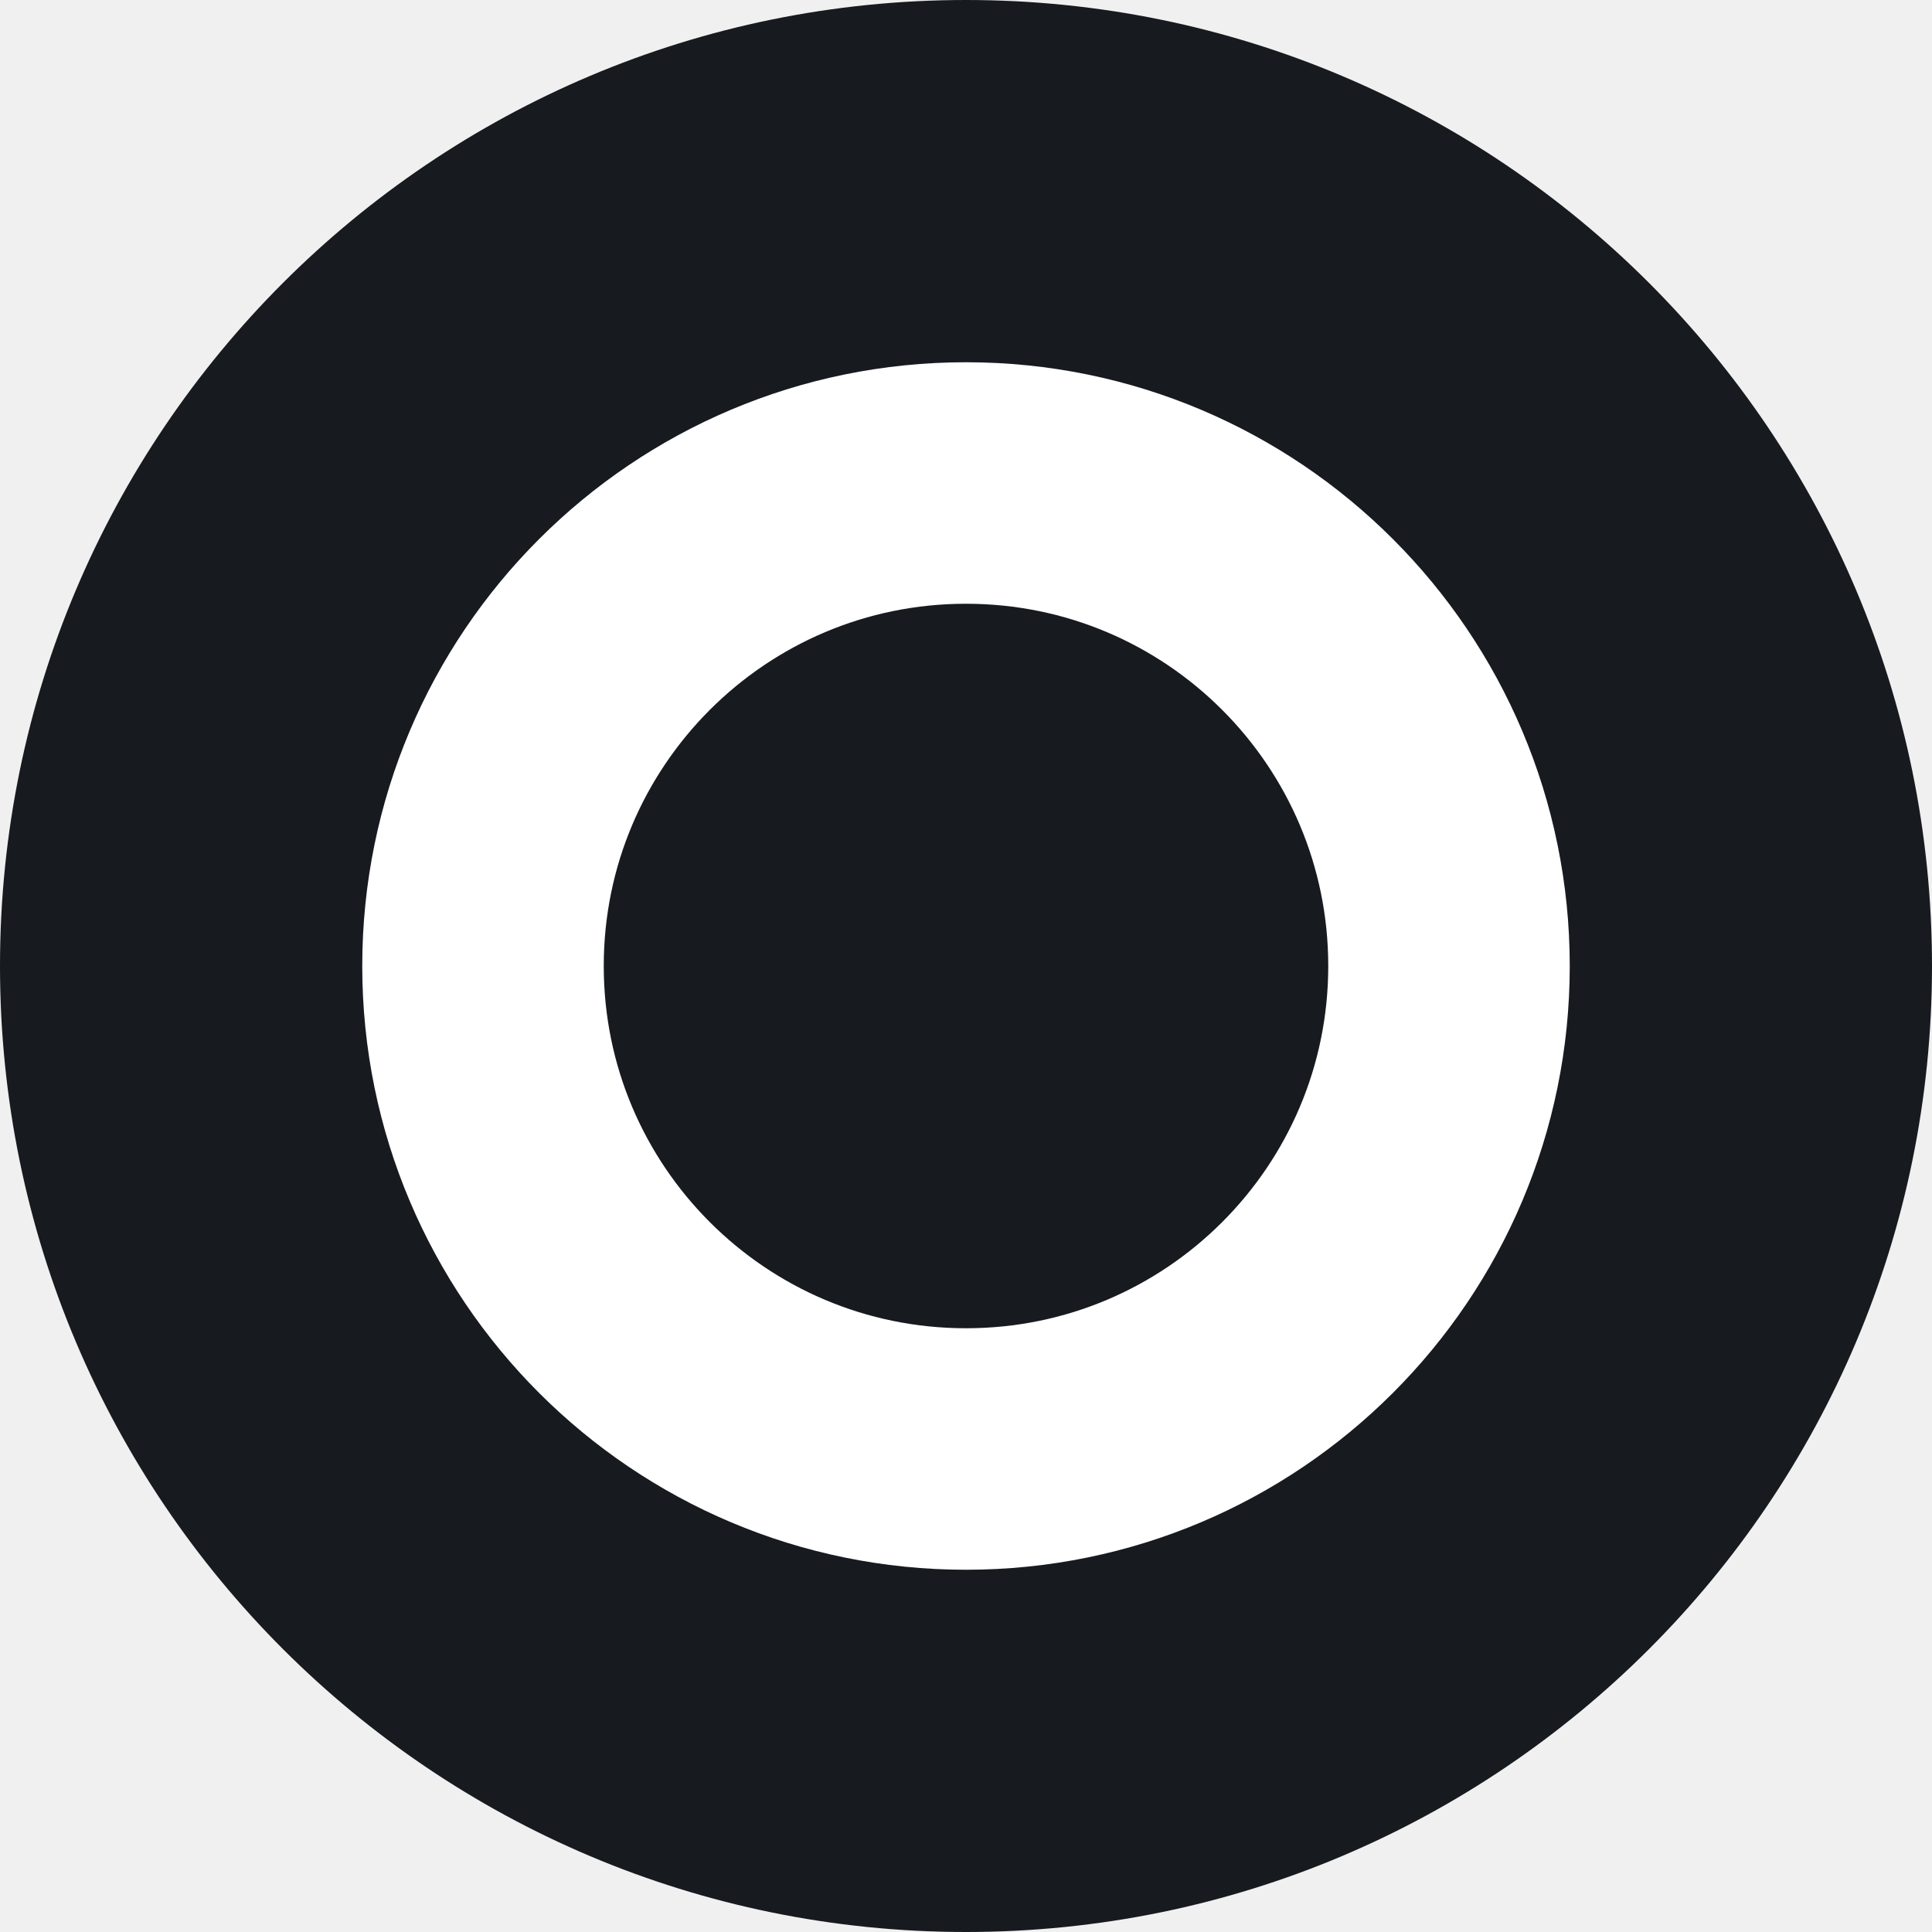
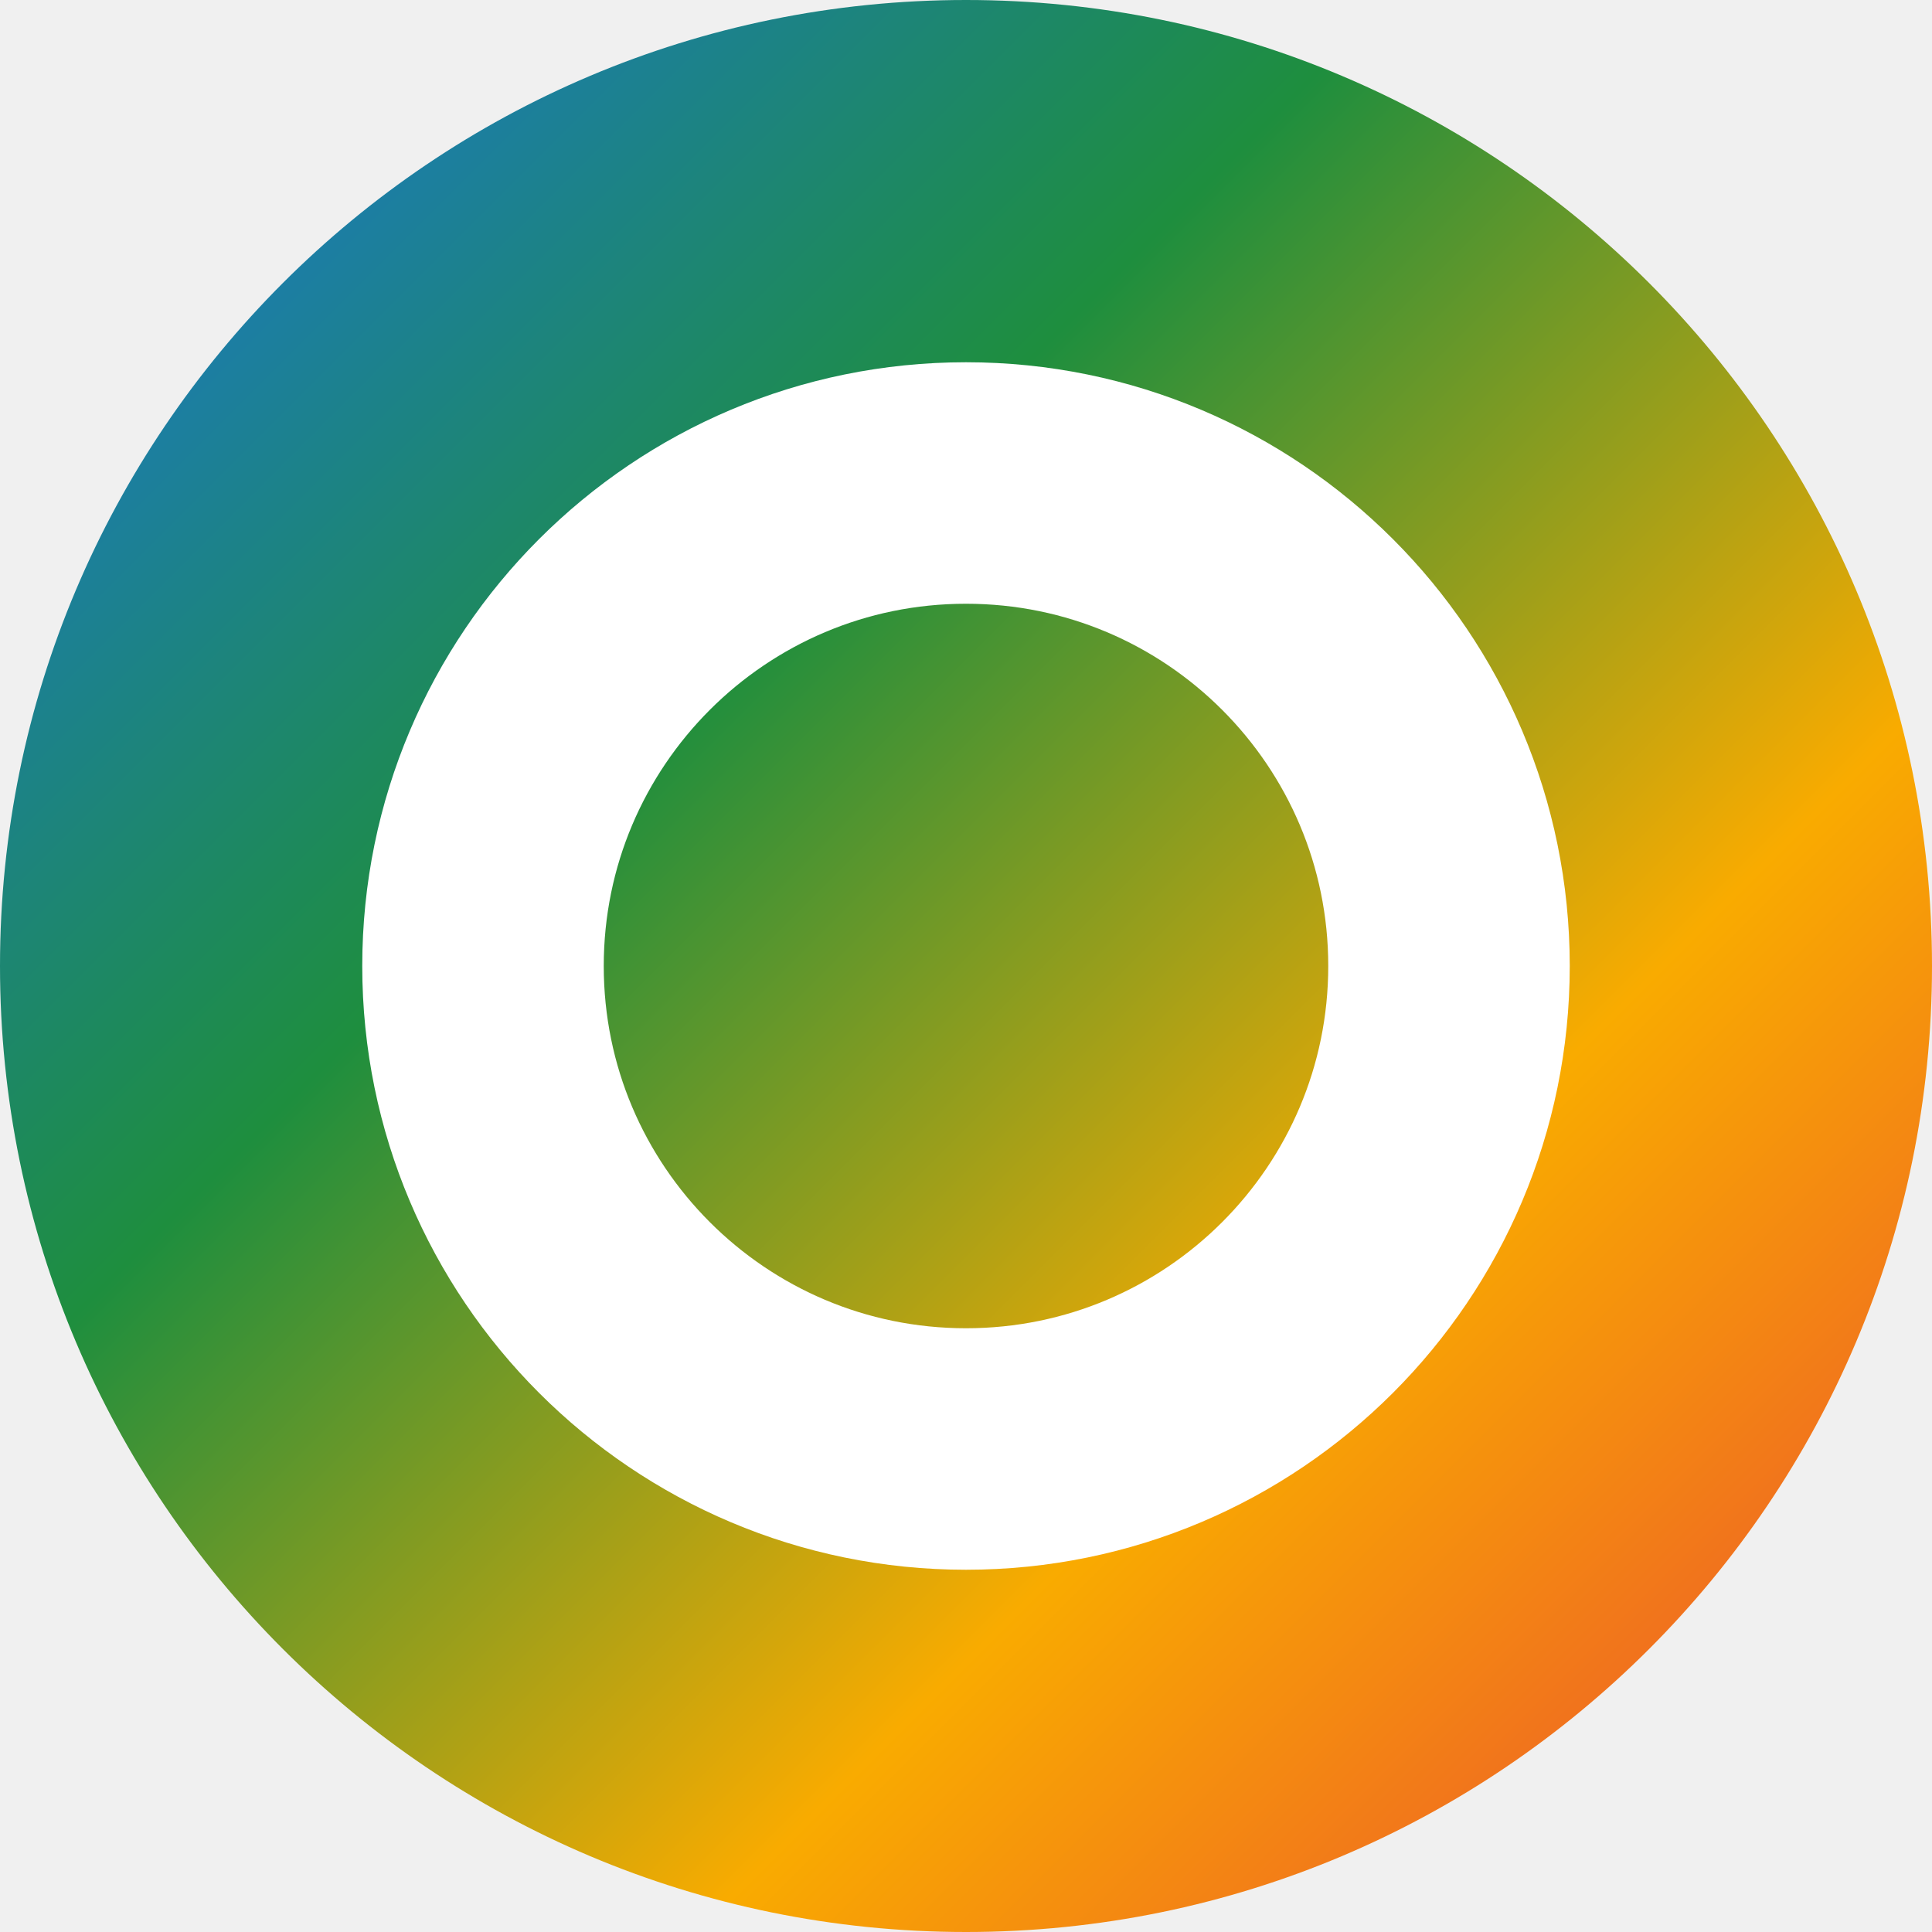
<svg xmlns="http://www.w3.org/2000/svg" width="32" height="32" viewBox="0 0 32 32" fill="none">
-   <circle cx="16" cy="16" r="16" fill="#171a1f" />
+   <defs>
+     <linearGradient id="sweep" x1="0" y1="0" x2="32" y2="32" gradientUnits="userSpaceOnUse">
+       <stop offset="0%" stop-color="#1a73e8" />
+       <stop offset="36%" stop-color="#1e8e3e" />
+       <stop offset="68%" stop-color="#f9ab00" />
+       <stop offset="100%" stop-color="#ea4335" />
+     </linearGradient>
+   </defs>
+   <circle cx="16" cy="16" r="16" fill="url(#sweep)" />
  <circle cx="16" cy="16" r="8" fill="none" stroke="#ffffff" stroke-width="4" />
</svg>
